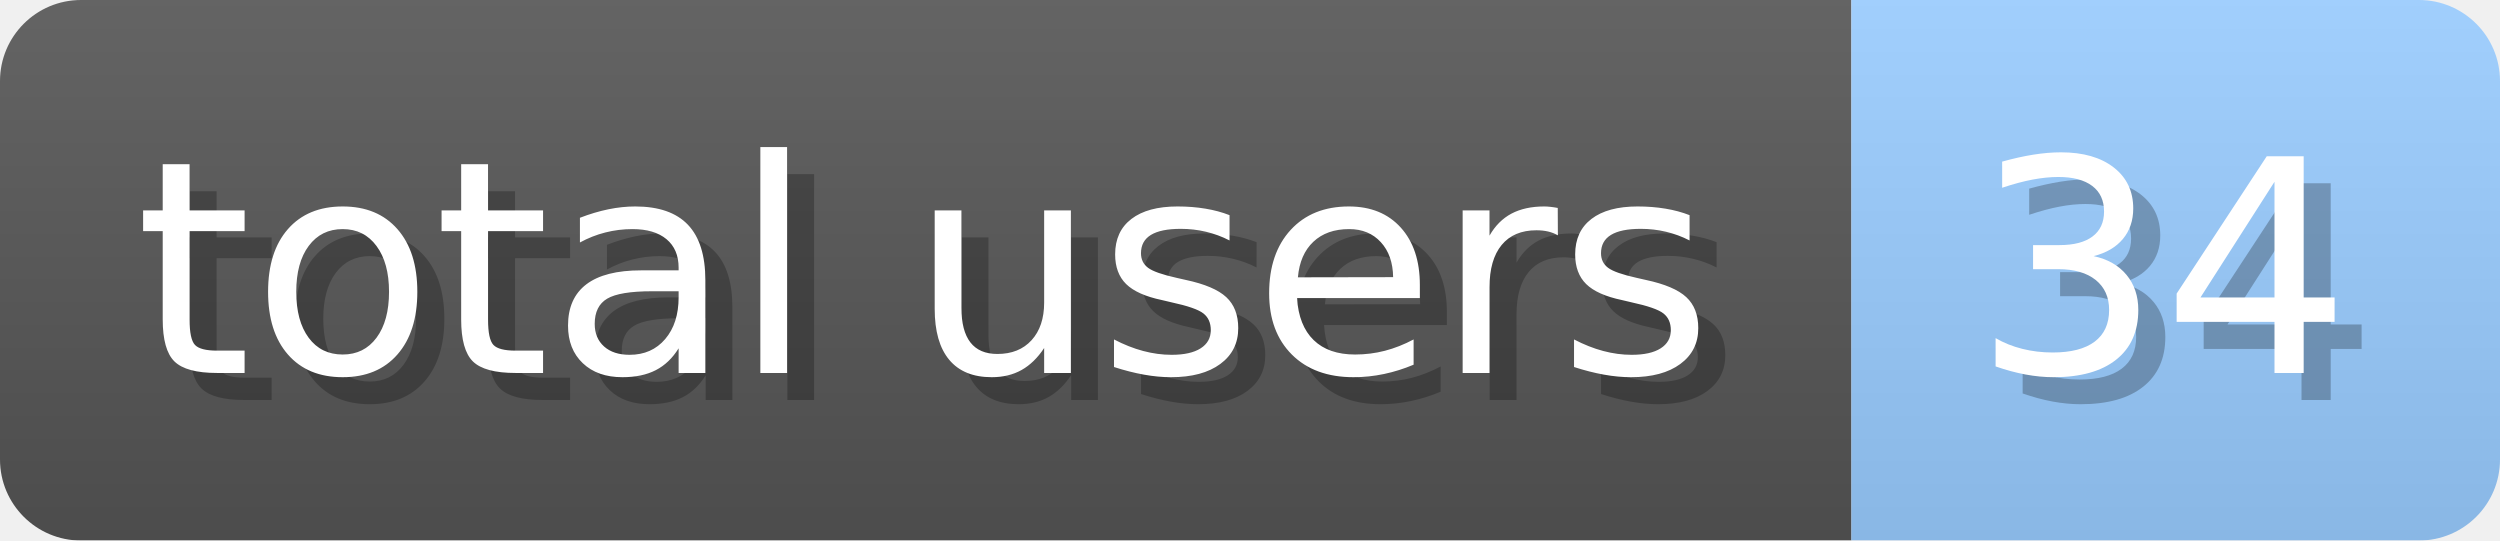
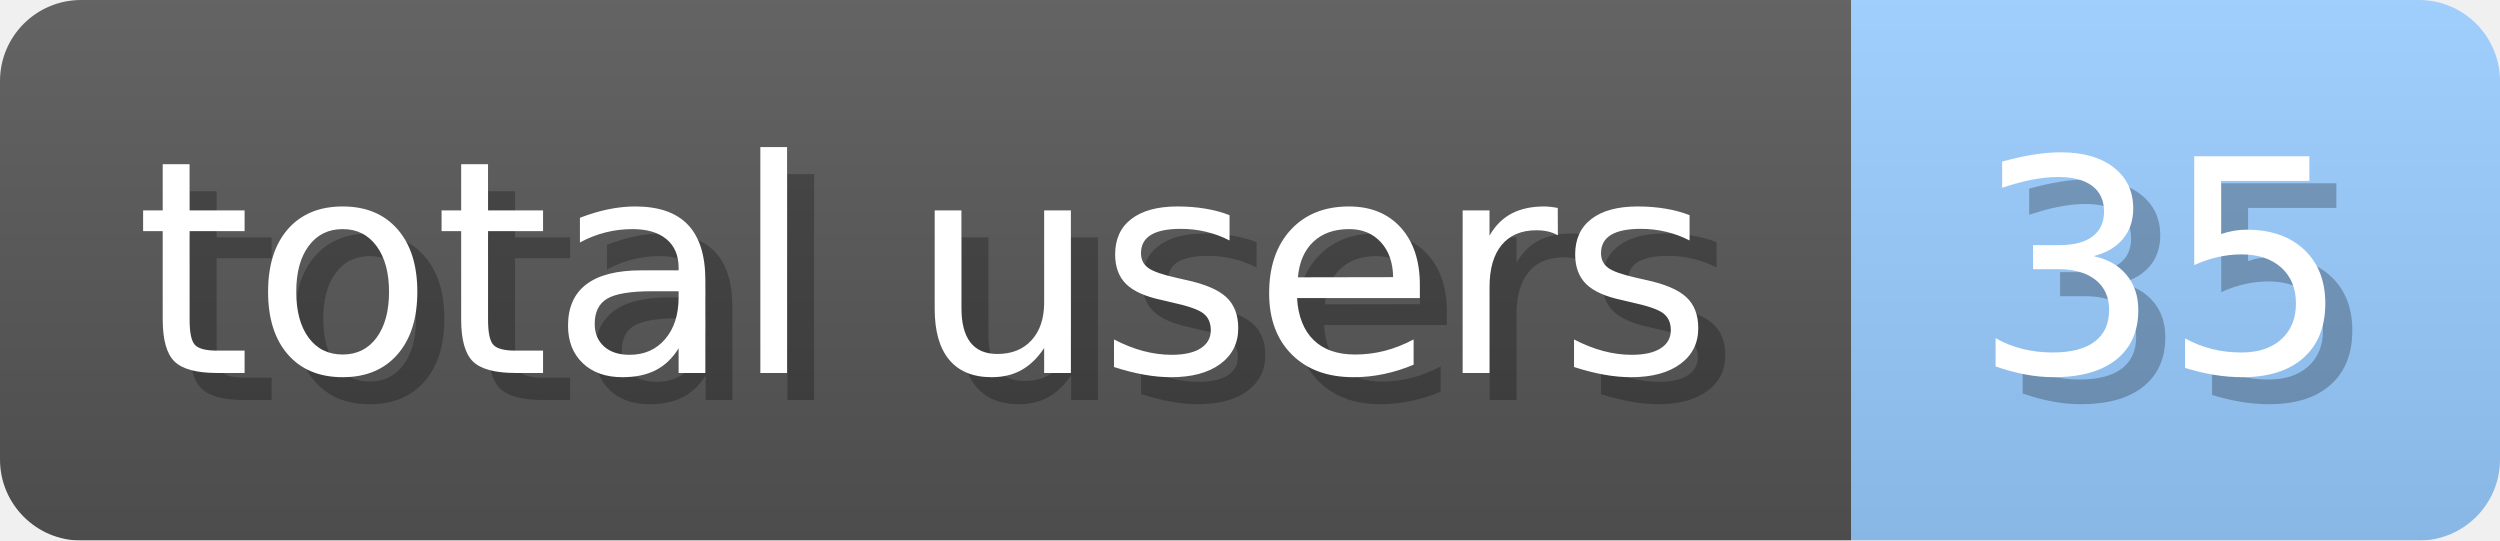
- <svg xmlns="http://www.w3.org/2000/svg" width="92.5" height="20" viewBox="0 0 925 200" role="img" aria-label="total users: 34">
+ <svg xmlns="http://www.w3.org/2000/svg" width="92.5" height="20" viewBox="0 0 925 200" role="img" aria-label="total users: 35">
  <linearGradient id="a" x2="0" y2="100%">
    <stop offset="0" stop-opacity=".1" stop-color="#EEE" />
    <stop offset="1" stop-opacity=".1" />
  </linearGradient>
  <mask id="m">
    <rect width="925" height="200" rx="30" fill="#FFF" />
  </mask>
  <g mask="url(#m)">
    <rect width="685" height="200" fill="#555" />
    <rect width="240" height="200" fill="#9cf" x="685" />
    <rect width="925" height="200" fill="url(#a)" />
  </g>
  <g aria-hidden="true" fill="#fff" text-anchor="start" font-family="Verdana,DejaVu Sans,sans-serif" font-size="110">
    <text x="60" y="148" textLength="585" fill="#000" opacity="0.25">total users</text>
    <text x="50" y="138" textLength="585">total users</text>
-     <text x="740" y="148" textLength="140" fill="#000" opacity="0.25">34</text>
-     <text x="730" y="138" textLength="140">34</text>
+     <text x="740" y="148" textLength="140" fill="#000" opacity="0.25">35</text>
+     <text x="730" y="138" textLength="140">35</text>
  </g>
</svg>
